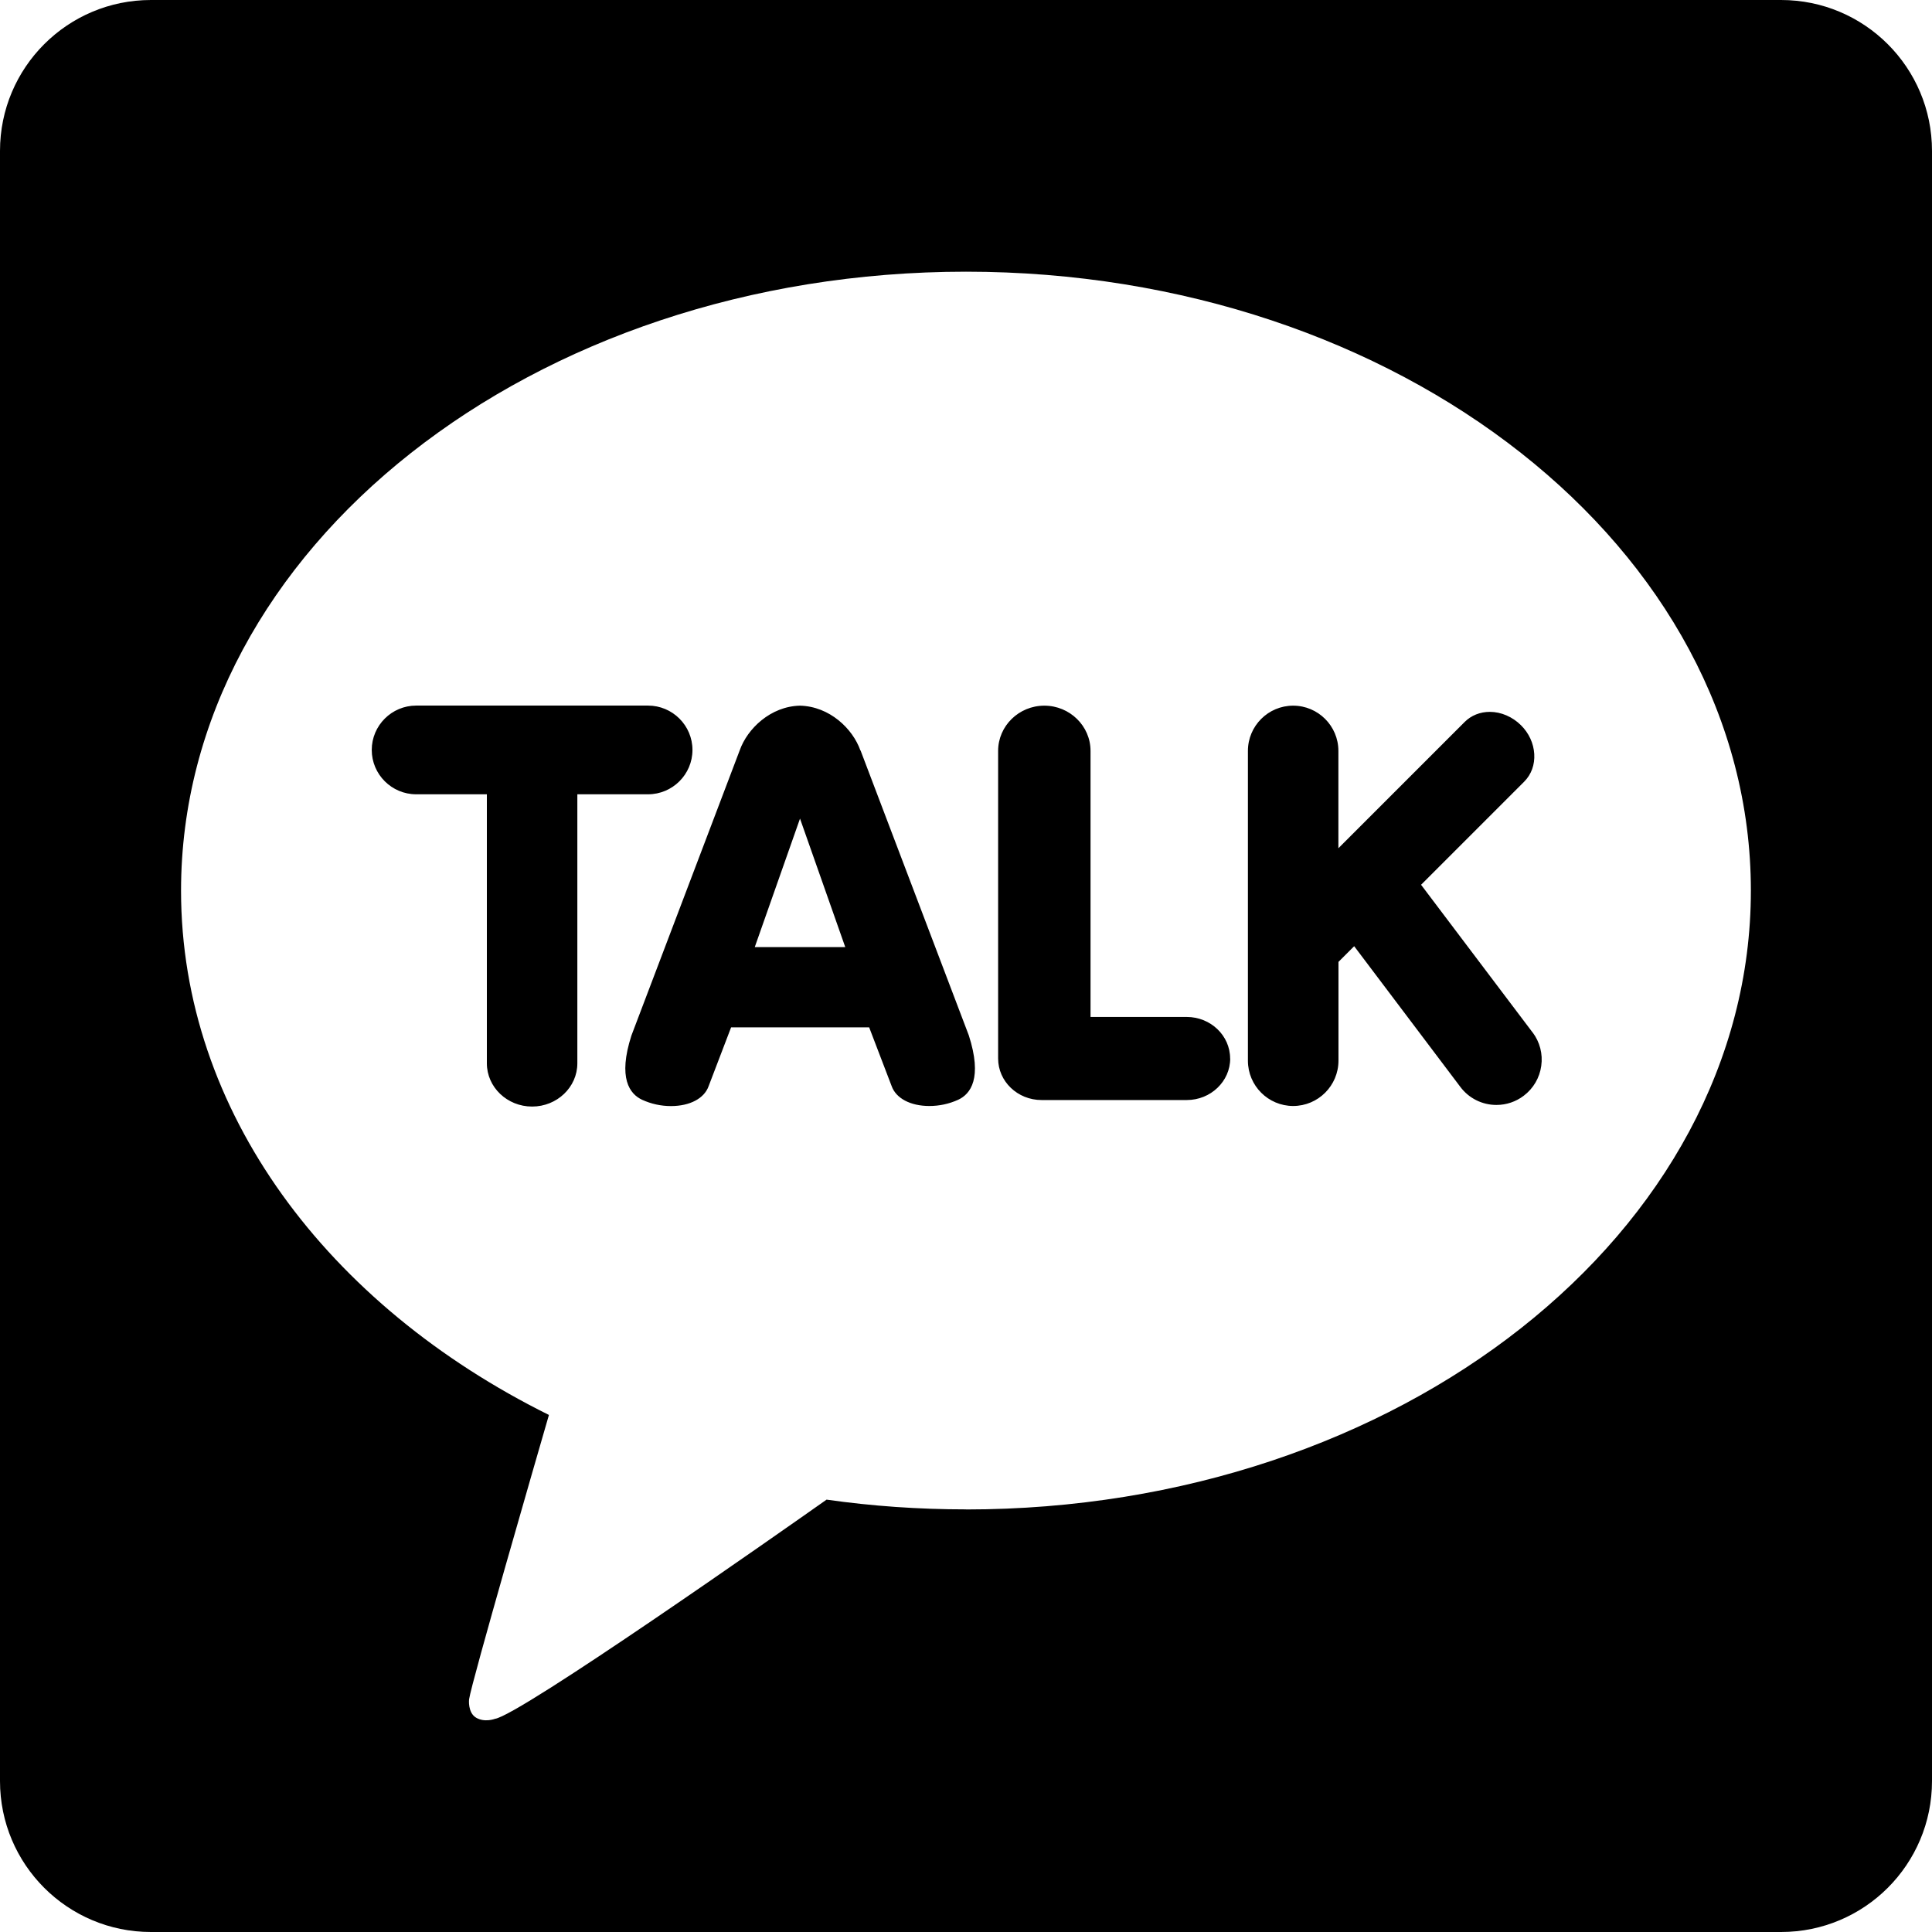
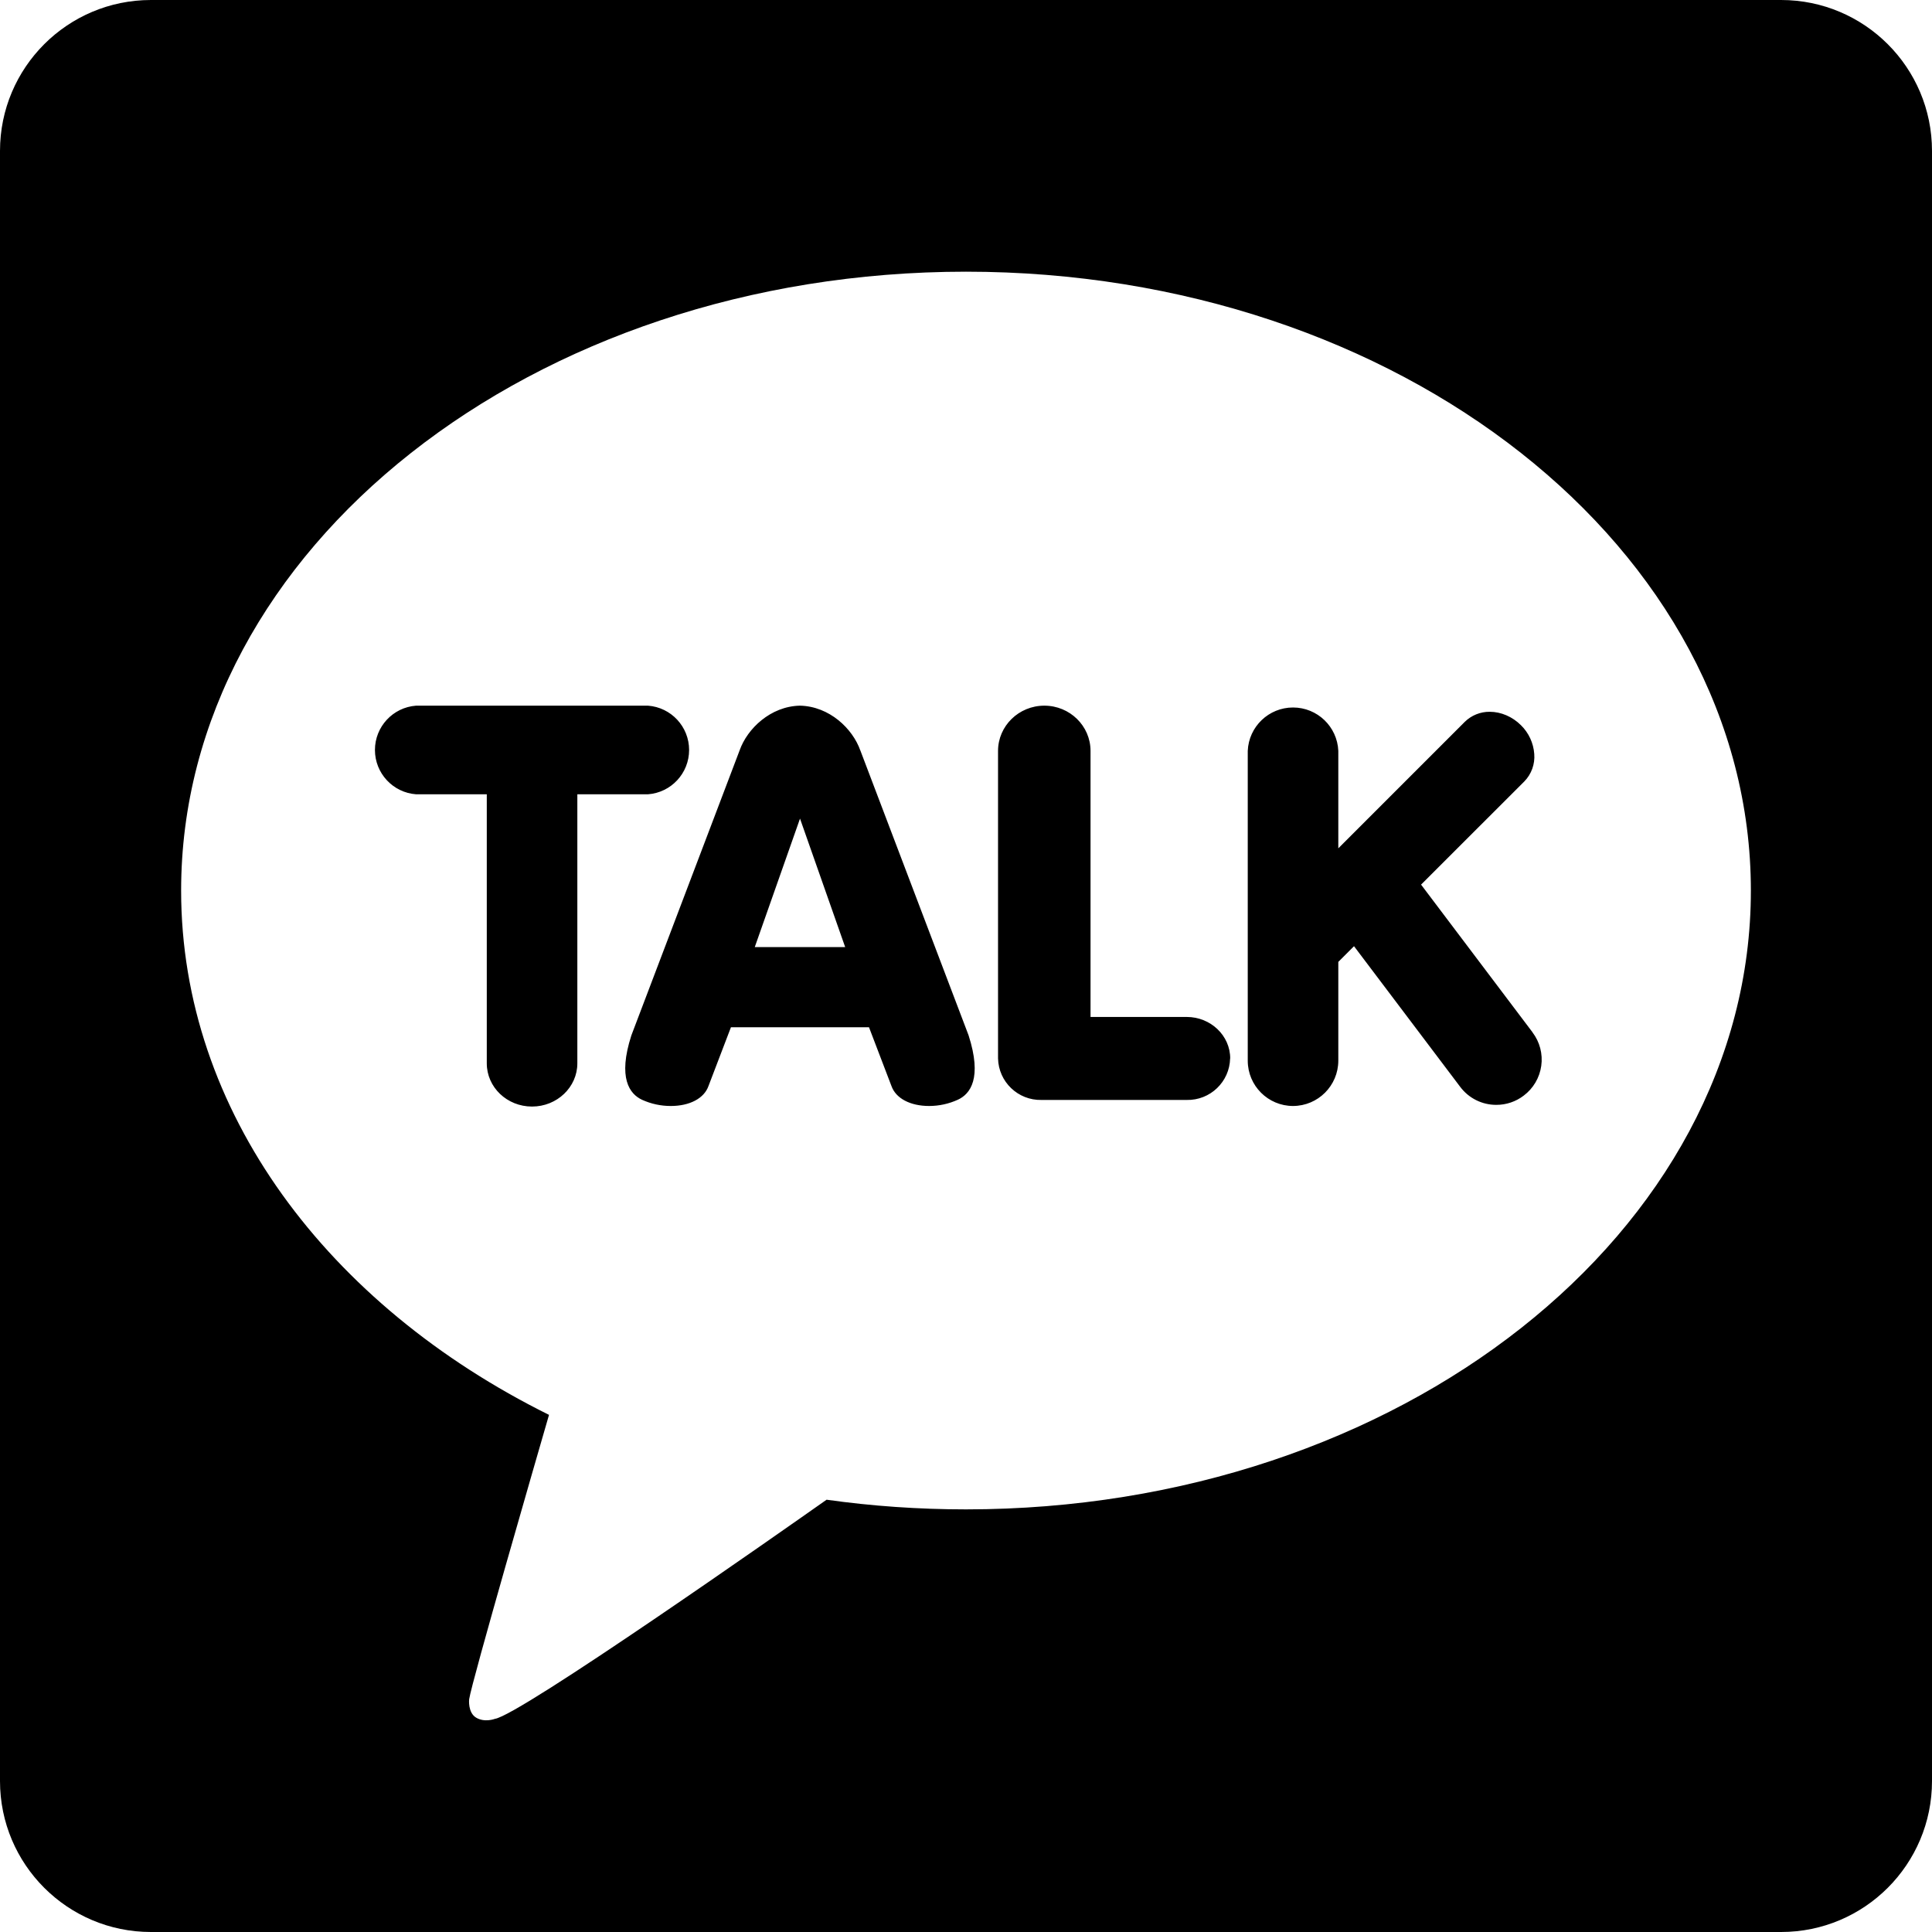
- <svg xmlns="http://www.w3.org/2000/svg" role="img" viewBox="0 0 24 24">
-   <path d="M22.125 0H1.875C.839 0 0 .839 0 1.875v20.25C0 23.161.839 24 1.875 24h20.25C23.161 24 24 23.161 24 22.125V1.875C24 .839 23.161 0 22.125 0zM12 18.75c-.591 0-1.17-.041-1.732-.121-.563.397-3.813 2.68-4.12 2.723 0 0-.126.049-.233-.014s-.088-.228-.088-.228c.032-.22.843-3.018.992-3.533-2.745-1.36-4.57-3.769-4.57-6.513C2.25 6.817 6.615 3.375 12 3.375s9.75 3.442 9.75 7.688c0 4.246-4.365 7.688-9.75 7.688zM8.05 9.867h-.878v3.342c0 .296-.252.537-.562.537s-.562-.241-.562-.537V9.867h-.878c-.304 0-.552-.247-.552-.551s.248-.551.552-.551h2.88c.304 0 .552.247.552.551s-.248.551-.552.551zm10.988 2.957a.558.558 0 0 1 .108.417.559.559 0 0 1-.218.371.557.557 0 0 1-.338.114.558.558 0 0 1-.449-.224l-1.319-1.748-.195.195v1.227a.564.564 0 0 1-.563.563.563.563 0 0 1-.562-.562V9.328c0-.31.252-.562.562-.562s.562.252.562.562v1.209l1.569-1.569c.081-.081.192-.125.312-.125.14 0 .281.061.387.166.099.098.157.225.165.357.008.133-.036.254-.124.343l-1.282 1.282 1.385 1.834zm-8.35-3.502c-.095-.27-.383-.547-.75-.556-.366.008-.654.286-.749.555l-1.345 3.542c-.171.53-.022.727.133.799a.857.857 0 0 0 .358.078c.235 0 .414-.095.468-.248l.279-.73 1.715 0.0.279.729c.054.153.234.248.468.248a.86.86 0 0 0 .358-.077c.155-.071.304-.268.133-.8l-1.345-3.54zm-1.312 2.443l.562-1.596.562 1.596H9.376zm5.906 1.384c0 .284-.242.516-.539.516h-1.805c-.297 0-.539-.231-.539-.516V9.328c0-.31.258-.562.574-.562s.574.252.574.562v3.305h1.195c.297 0 .539.231.539.516z" />
+ <svg viewBox="0 0 24 24">
+   <path d="M22.125 0H1.875C.839 0 0 .84 0 1.875v20.25C0 23.161.84 24 1.875 24h20.25C23.161 24 24 23.16 24 22.125V1.875C24 .839 23.16 0 22.125 0zM12 18.75c-.591 0-1.17-.041-1.732-.12-.562.396-3.813 2.679-4.12 2.722 0 0-.125.049-.232-.014s-.088-.229-.088-.229c.032-.22.843-3.018.992-3.533-2.745-1.36-4.57-3.769-4.57-6.513 0-4.246 4.365-7.688 9.75-7.688s9.75 3.442 9.75 7.688c0 4.245-4.365 7.687-9.75 7.687zM8.05 9.867h-.878v3.342c0 .296-.252.537-.563.537s-.562-.24-.562-.537V9.867h-.878a.552.552 0 010-1.101h2.88a.552.552 0 010 1.101zm10.987 2.957a.558.558 0 01.109.417.559.559 0 01-.219.37.557.557 0 01-.338.114.558.558 0 01-.45-.224l-1.319-1.747-.195.195v1.227a.564.564 0 01-.562.563.563.563 0 01-.563-.563V9.328a.563.563 0 011.125 0v1.21l1.57-1.57a.437.437 0 01.311-.126c.14 0 .282.061.388.167a.555.555 0 01.165.356.438.438 0 01-.124.343l-1.282 1.281 1.385 1.835zm-8.35-3.502c-.095-.27-.383-.548-.75-.556-.366.008-.654.286-.749.555l-1.345 3.541c-.171.53-.022.728.133.8a.857.857 0 00.357.077c.235 0 .414-.095.468-.248l.279-.73h1.715l.279.73c.054.153.233.248.468.248a.86.86 0 00.357-.078c.155-.071.304-.268.133-.8l-1.345-3.54zm-1.311 2.443l.562-1.596.561 1.596H9.376zm5.905 1.383a.528.528 0 01-.539.516h-1.804a.528.528 0 01-.54-.516v-3.82c0-.31.258-.562.575-.562s.574.252.574.562v3.305h1.195c.297 0 .54.231.54.515z" />
</svg>
